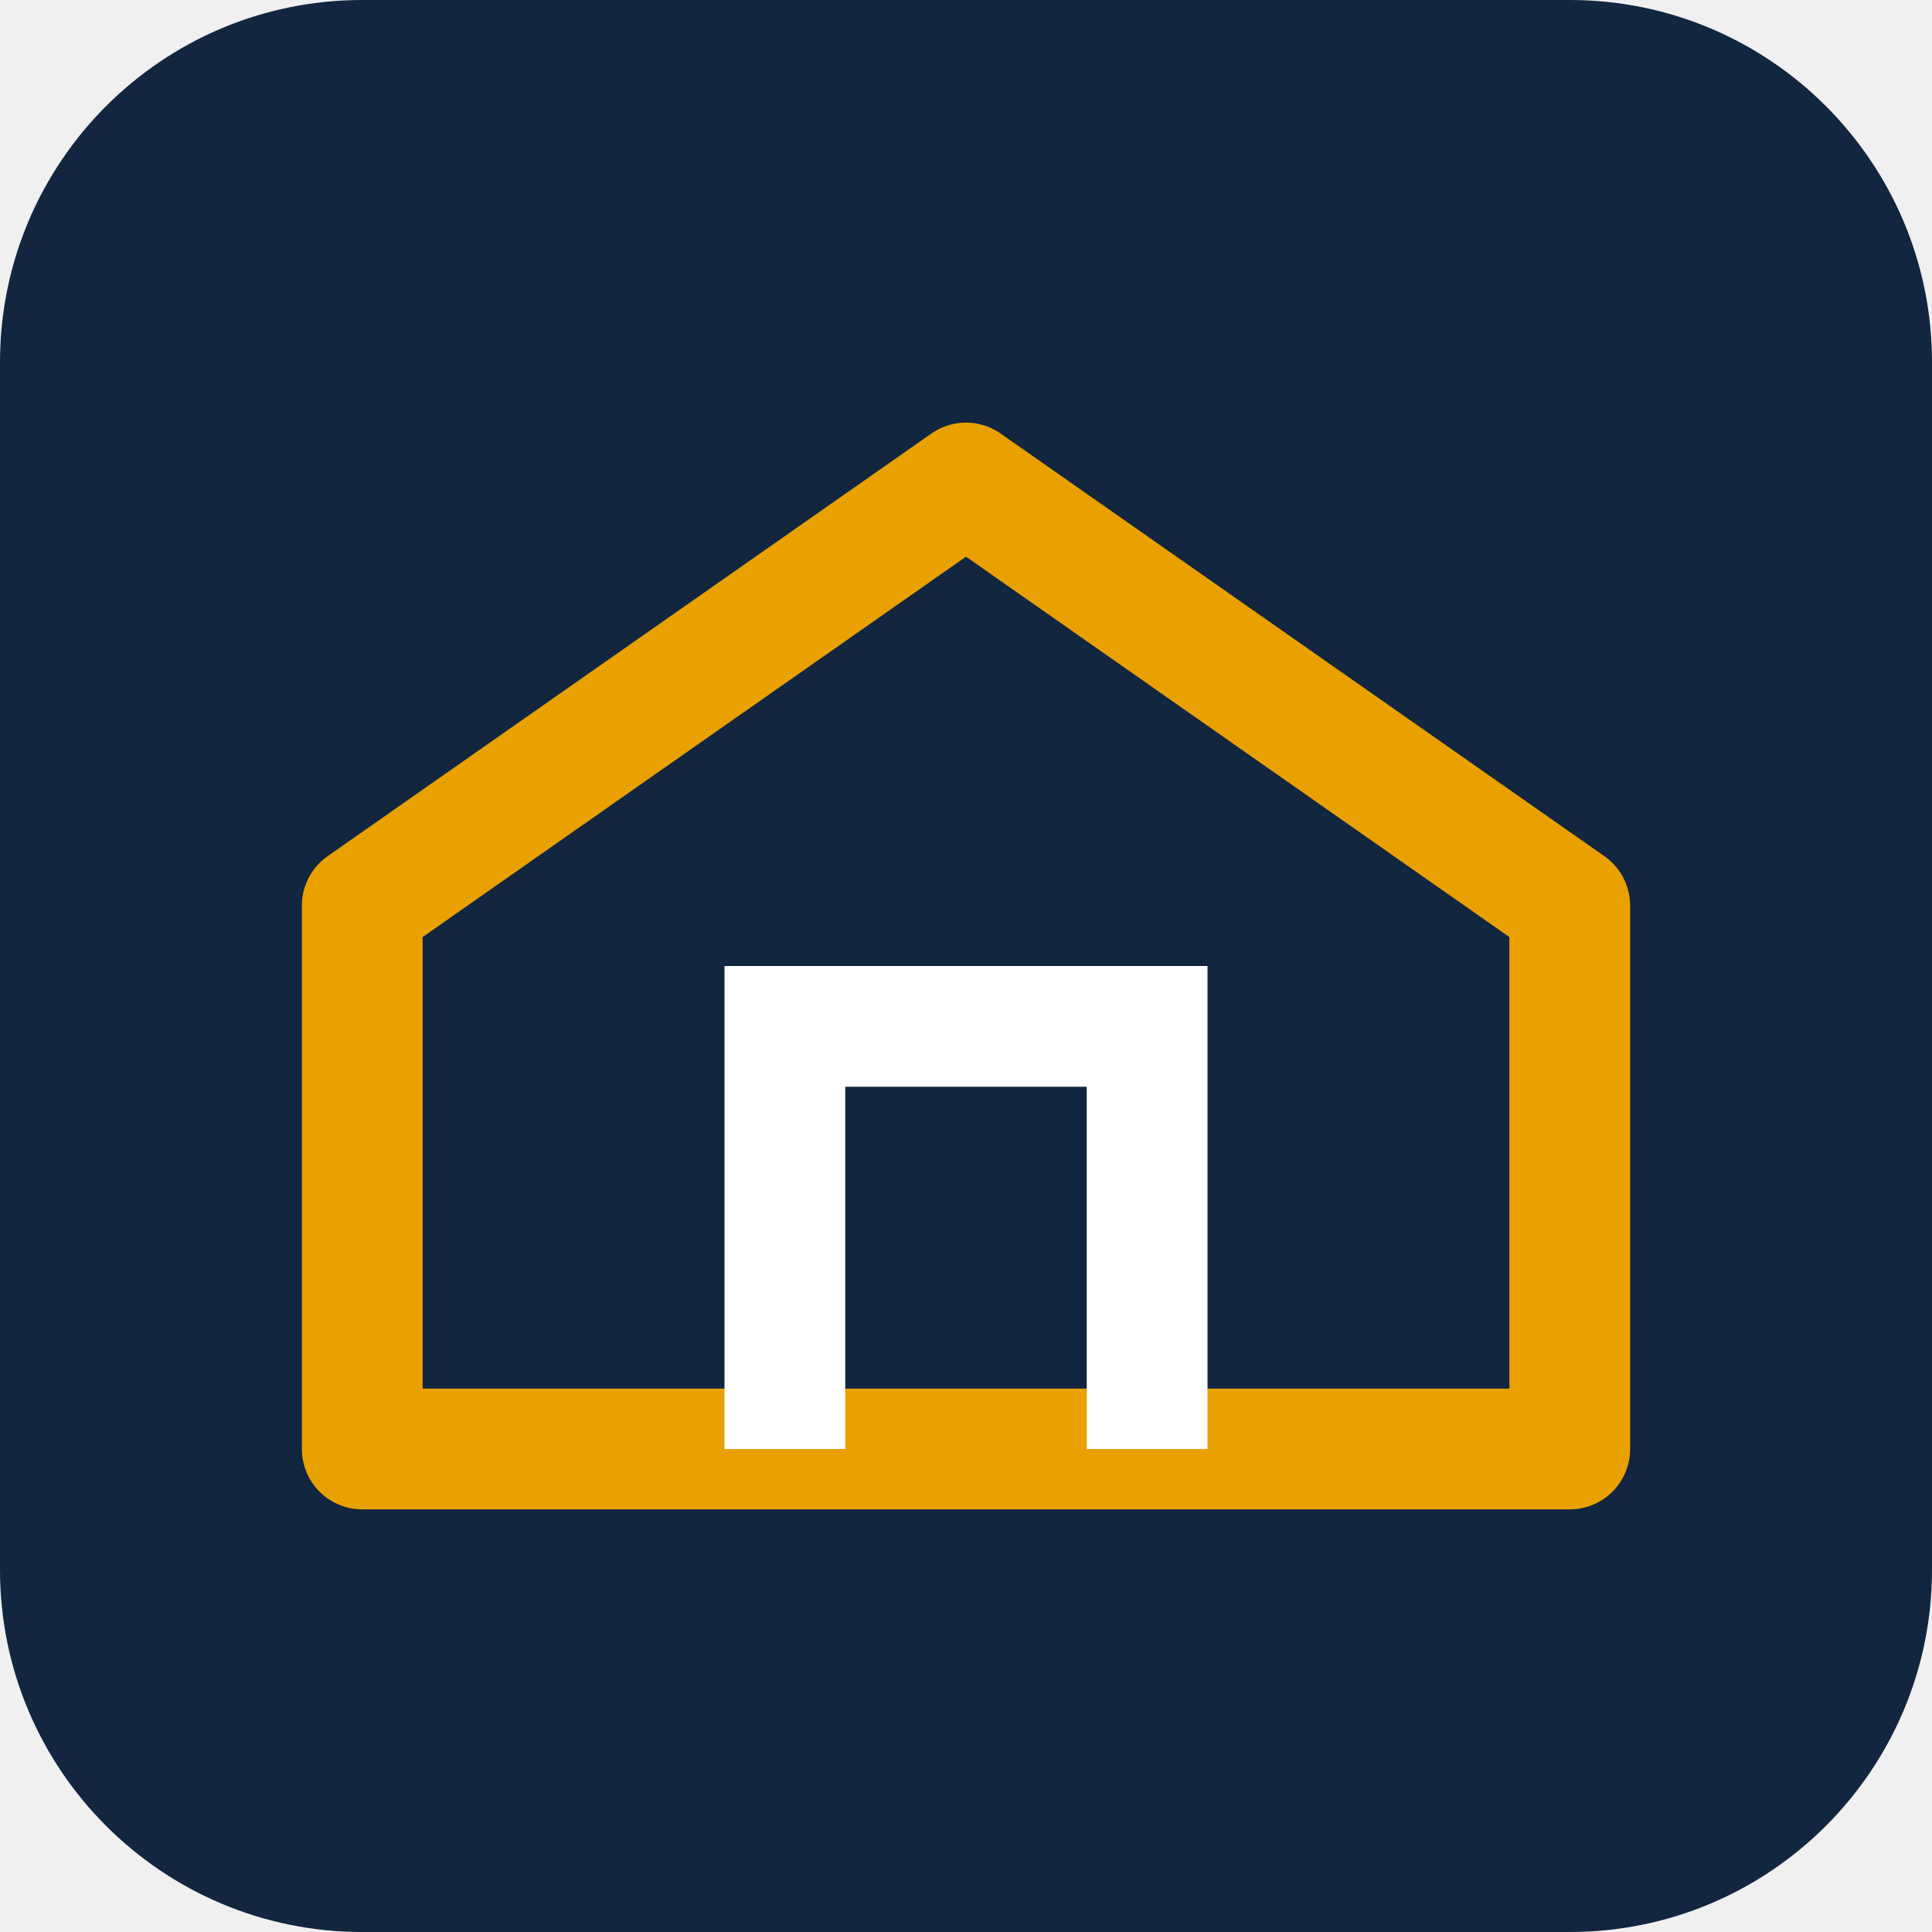
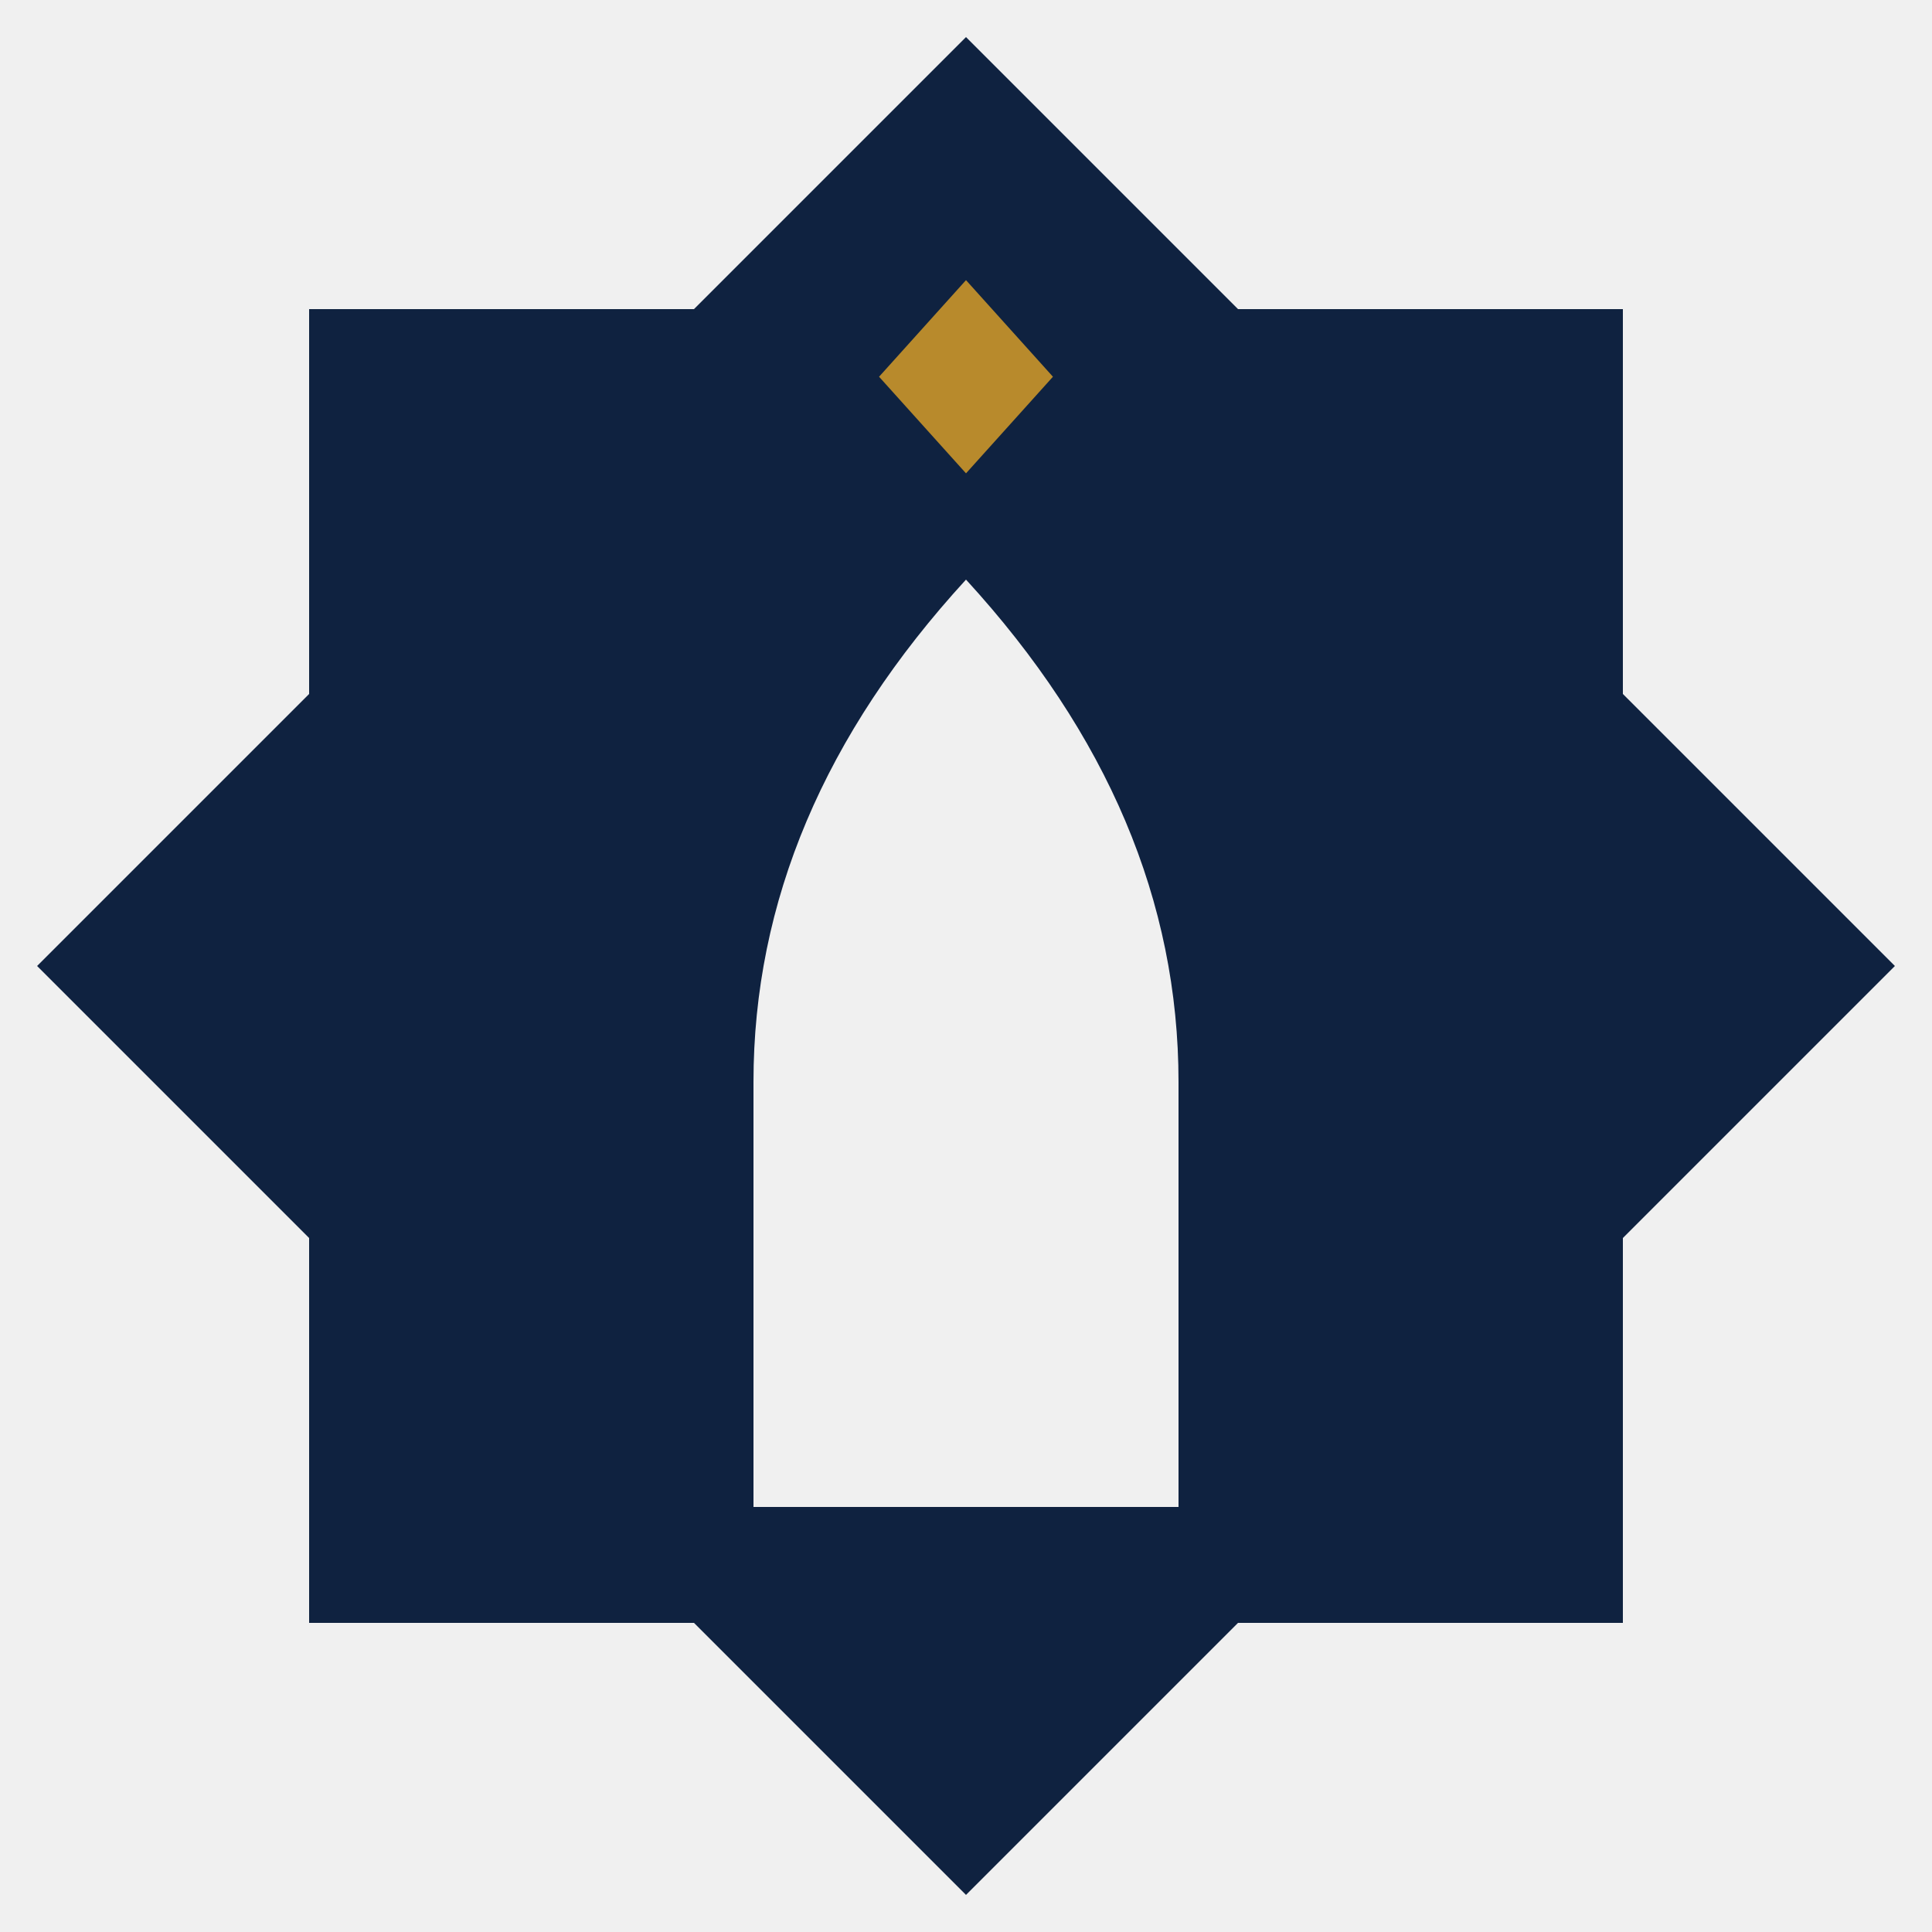
- <svg xmlns="http://www.w3.org/2000/svg" viewBox="0 0 64 64" width="64" height="64" role="img" aria-label="Iran Build Expo">
-   <rect width="64" height="64" rx="12" fill="#12263f" />
-   <path d="M12 48V30l20-14 20 14v18z" fill="none" stroke="#e9a100" stroke-width="4" stroke-linejoin="round" />
-   <path d="M26 48V34h12v14" fill="none" stroke="#fff" stroke-width="4" />
+ <svg xmlns="http://www.w3.org/2000/svg" width="100" height="100" viewBox="0 0 100 100" role="img" aria-labelledby="t">
+   <path fill="#0F2240" fill-rule="evenodd" d="M50.00 1.92 L64.08 16.00 L84.00 16.00 L84.00 35.92 L98.08 50.00 L84.00 64.08 L84.00 84.00 L64.08 84.00 L50.00 98.08 L35.92 84.00 L16.00 84.00 L16.00 64.08 L1.92 50.00 L16.00 35.92 L16.00 16.00 L35.92 16.00 Z M39 78 V56 Q39 42 50 30 Q61 42 61 56 V78 Z" />
+   <path fill="#B88A2C" d="M50 14.5 L54.5 19.5 L50 24.5 L45.5 19.5 Z" />
</svg>
